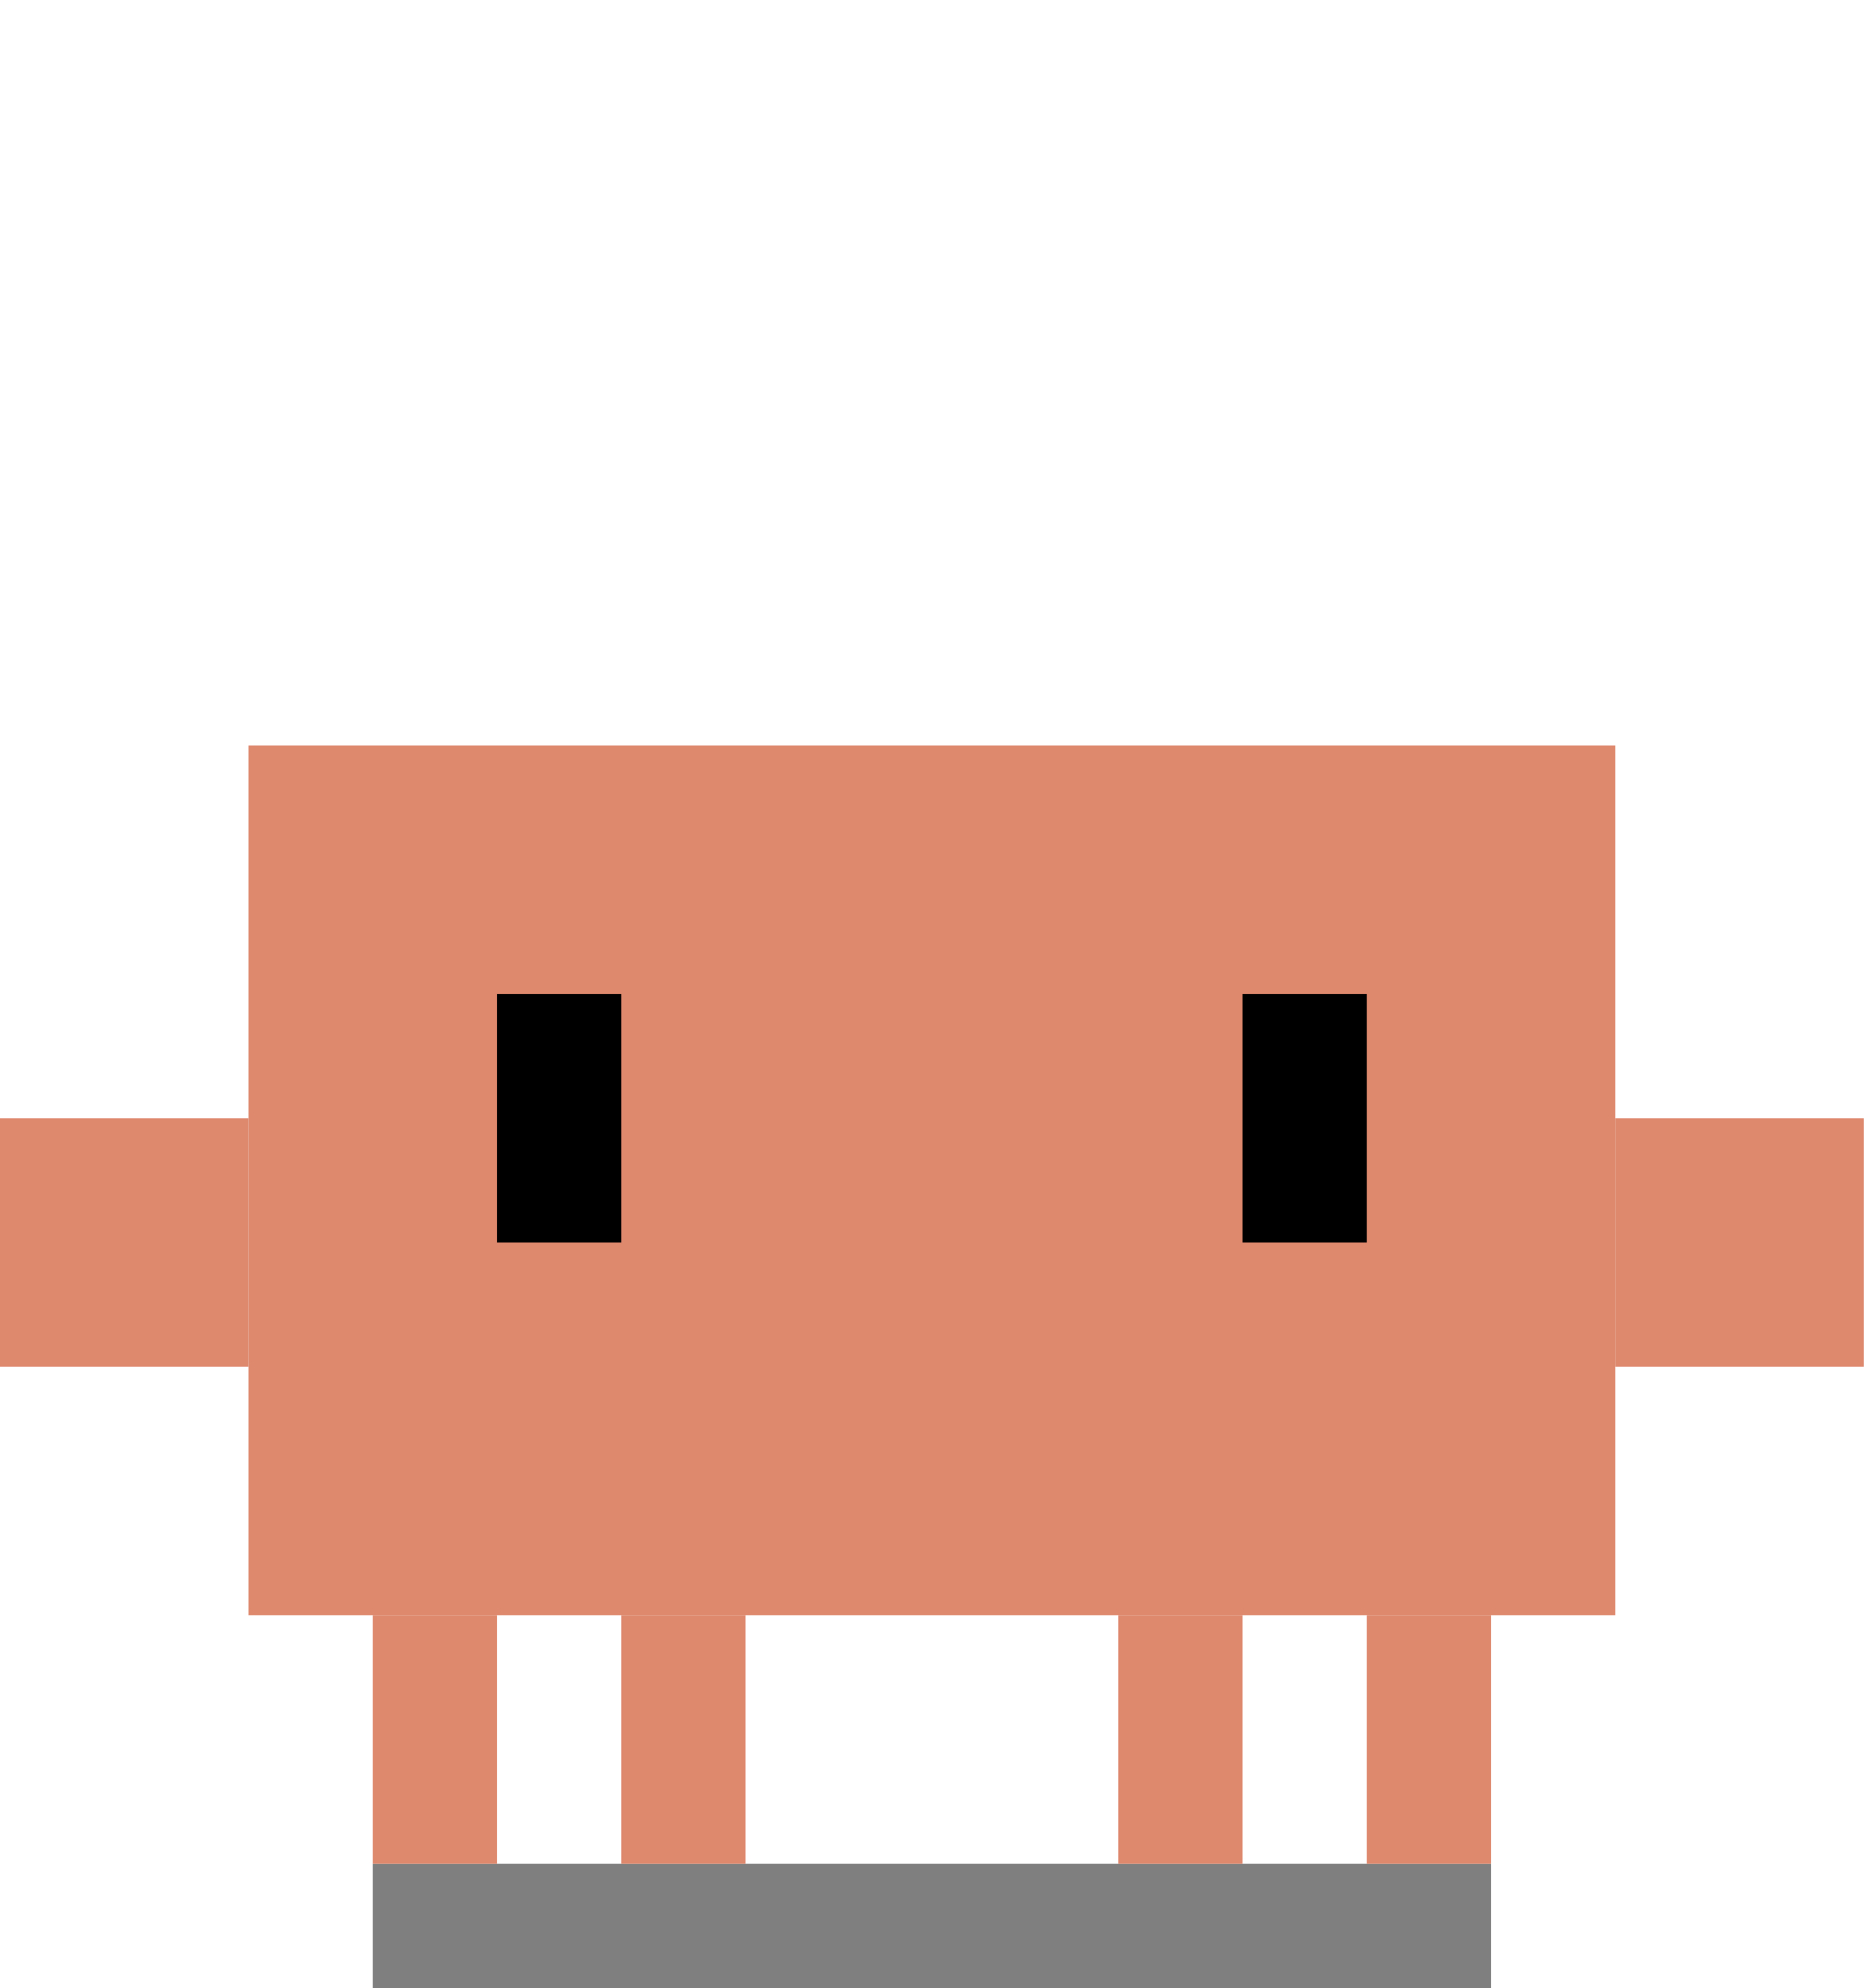
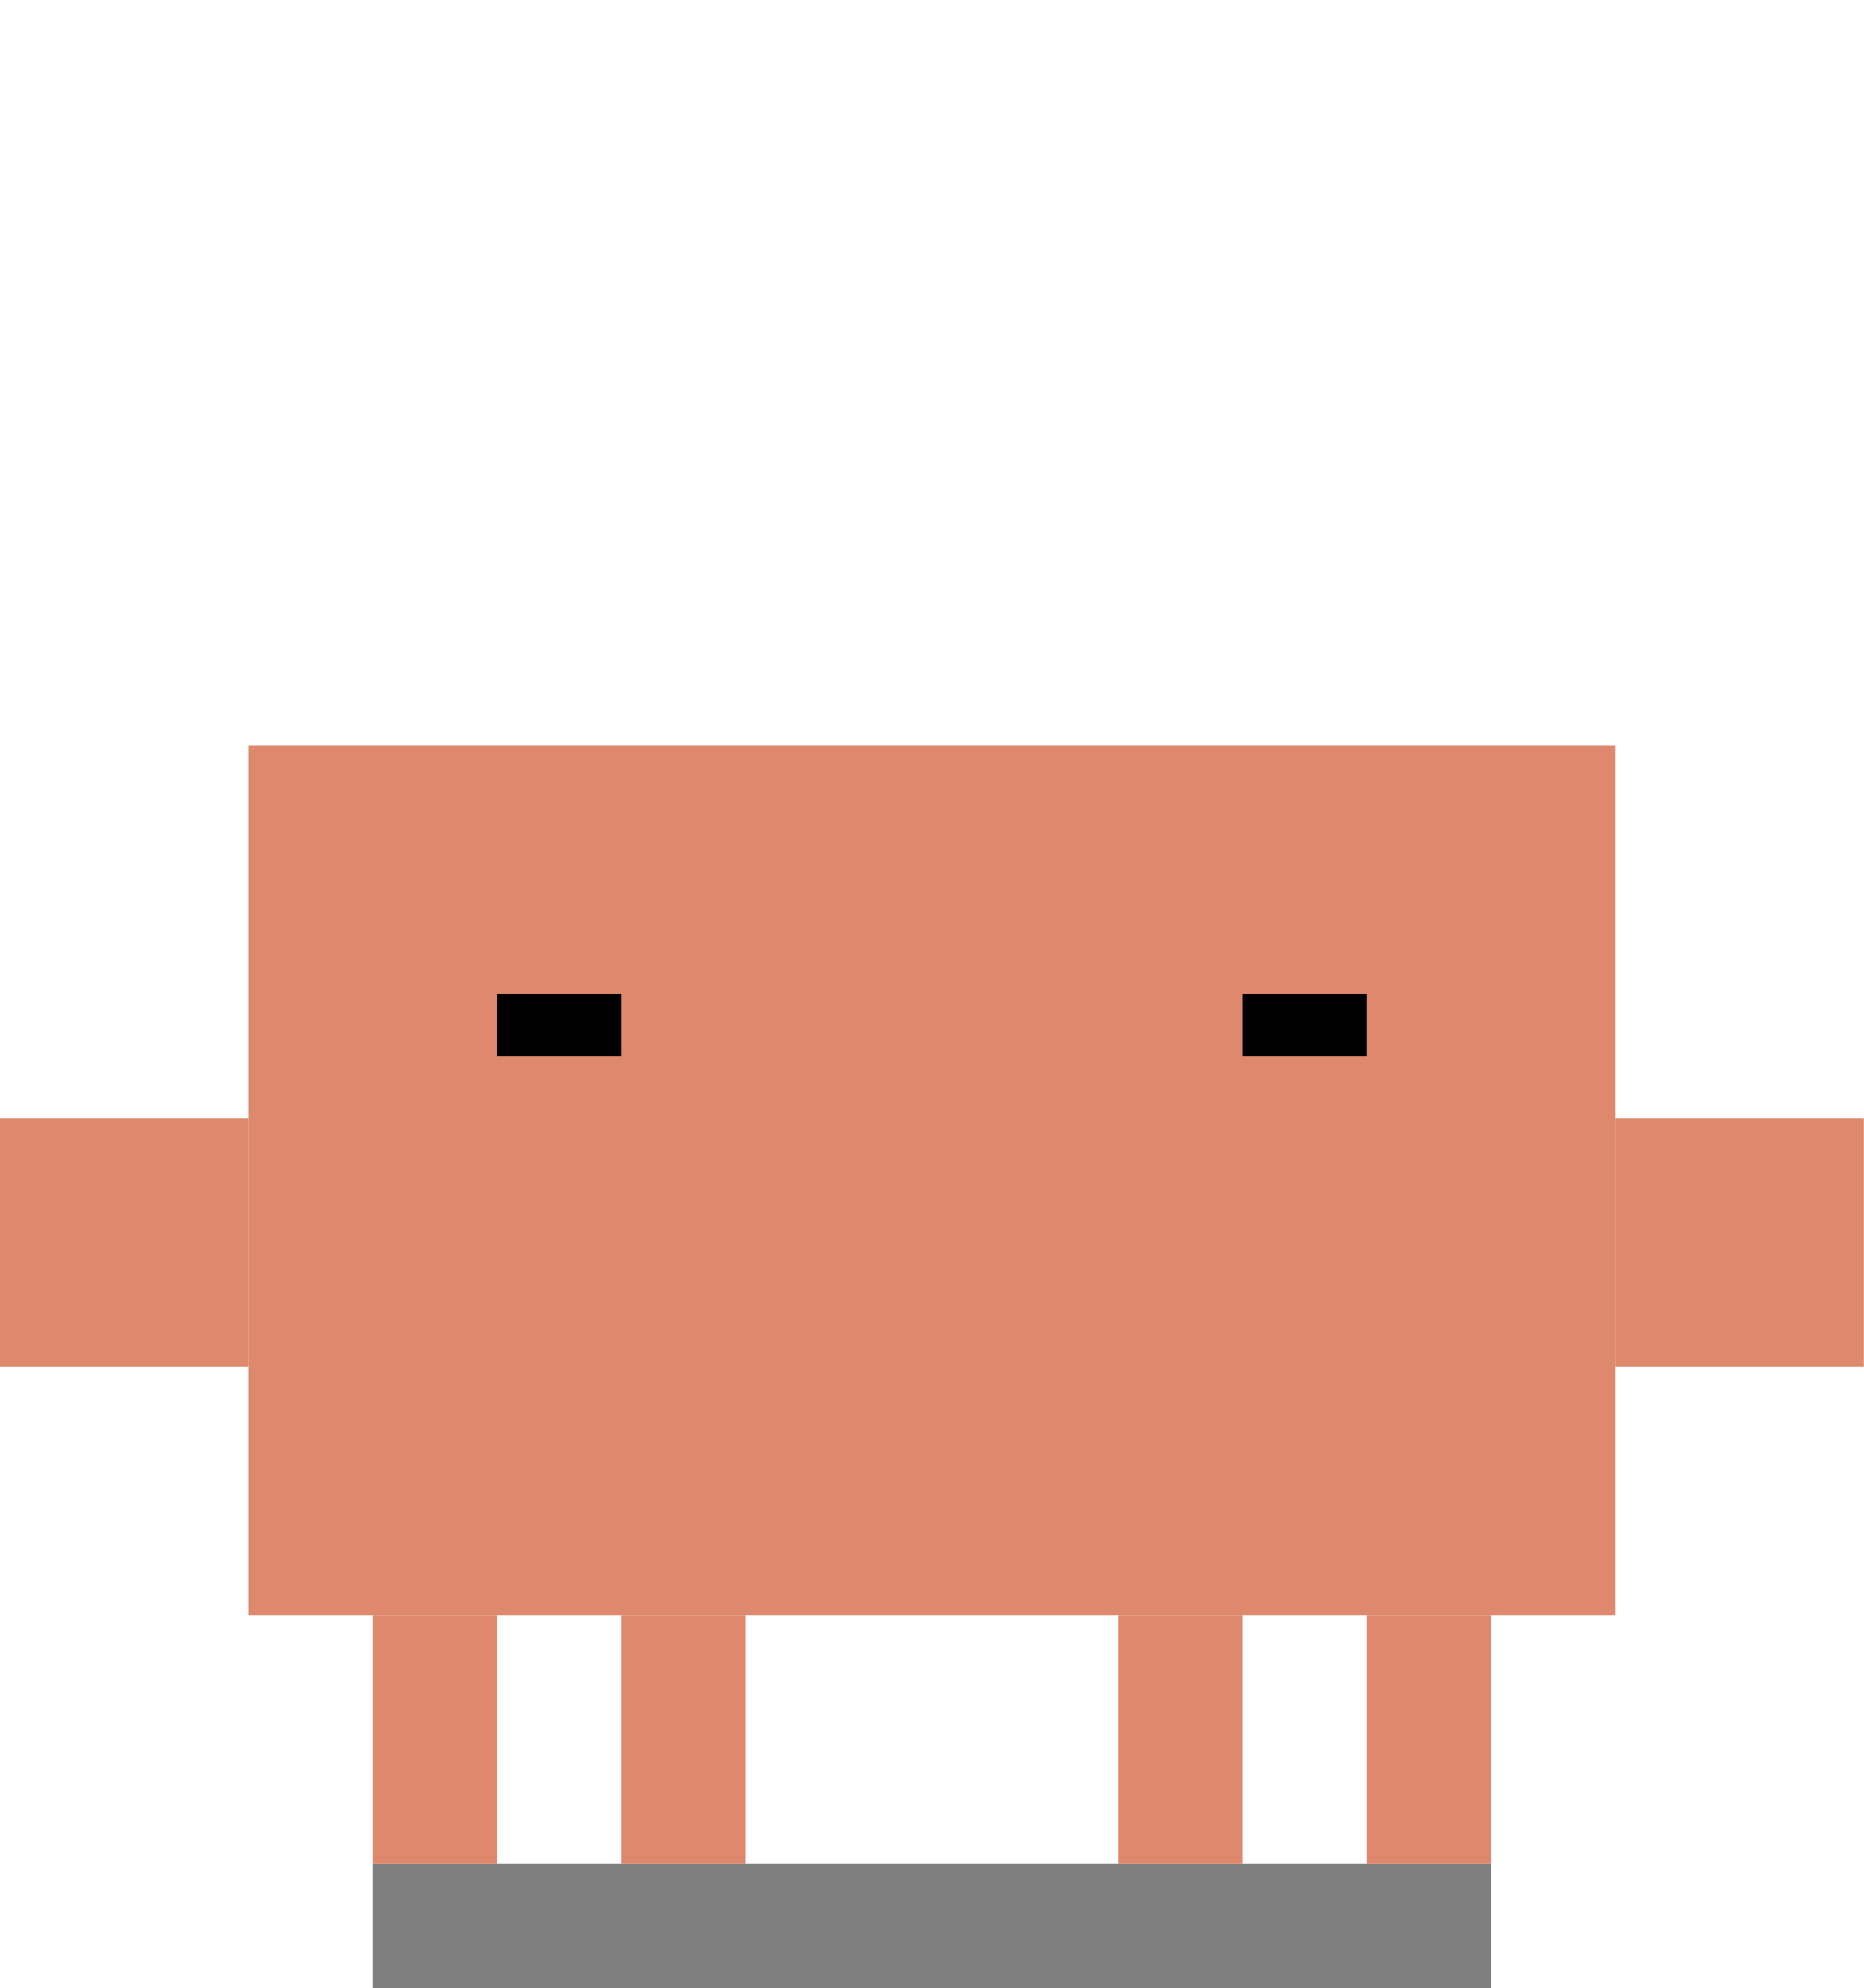
<svg xmlns="http://www.w3.org/2000/svg" viewBox="0 0 15 16" width="300" height="320">
  <defs>
    <style>
- #master-group{animation:breathe 3s infinite ease-in-out;transform-origin:50% 80%}
- @keyframes breathe{0%,100%{transform:translateY(0)}50%{transform:translateY(0.3px)}}
+ #master-group{animation:breathe 4s infinite ease-in-out;transform-origin:50% 80%}
+ @keyframes breathe{0%,100%{transform:translateY(0)}50%{transform:translateY(0.5px)}}
+ #eyes-color-group rect{height:0.5 !important}
</style>
  </defs>
  <rect id="ground-shadow" x="3" y="15" width="9" height="1" fill="#000000" opacity="0.5" />
  <g id="master-group">
    <g id="body-color-group" fill="#DE886D">
      <rect id="torso" x="2" y="6" width="11" height="7" />
      <rect id="left-arm" x="0" y="9" width="2" height="2" />
      <rect id="right-arm" x="13" y="9" width="2" height="2" />
      <rect id="outer-left-leg" x="3" y="13" width="1" height="2" />
      <rect id="inner-left-leg" x="5" y="13" width="1" height="2" />
      <rect id="inner-right-leg" x="9" y="13" width="1" height="2" />
      <rect id="outer-right-leg" x="11" y="13" width="1" height="2" />
    </g>
    <g id="eyes-color-group" fill="#000000">
      <rect id="left-eye" x="4" y="8" width="1" height="2" />
      <rect id="right-eye" x="10" y="8" width="1" height="2" />
    </g>
  </g>
</svg>
